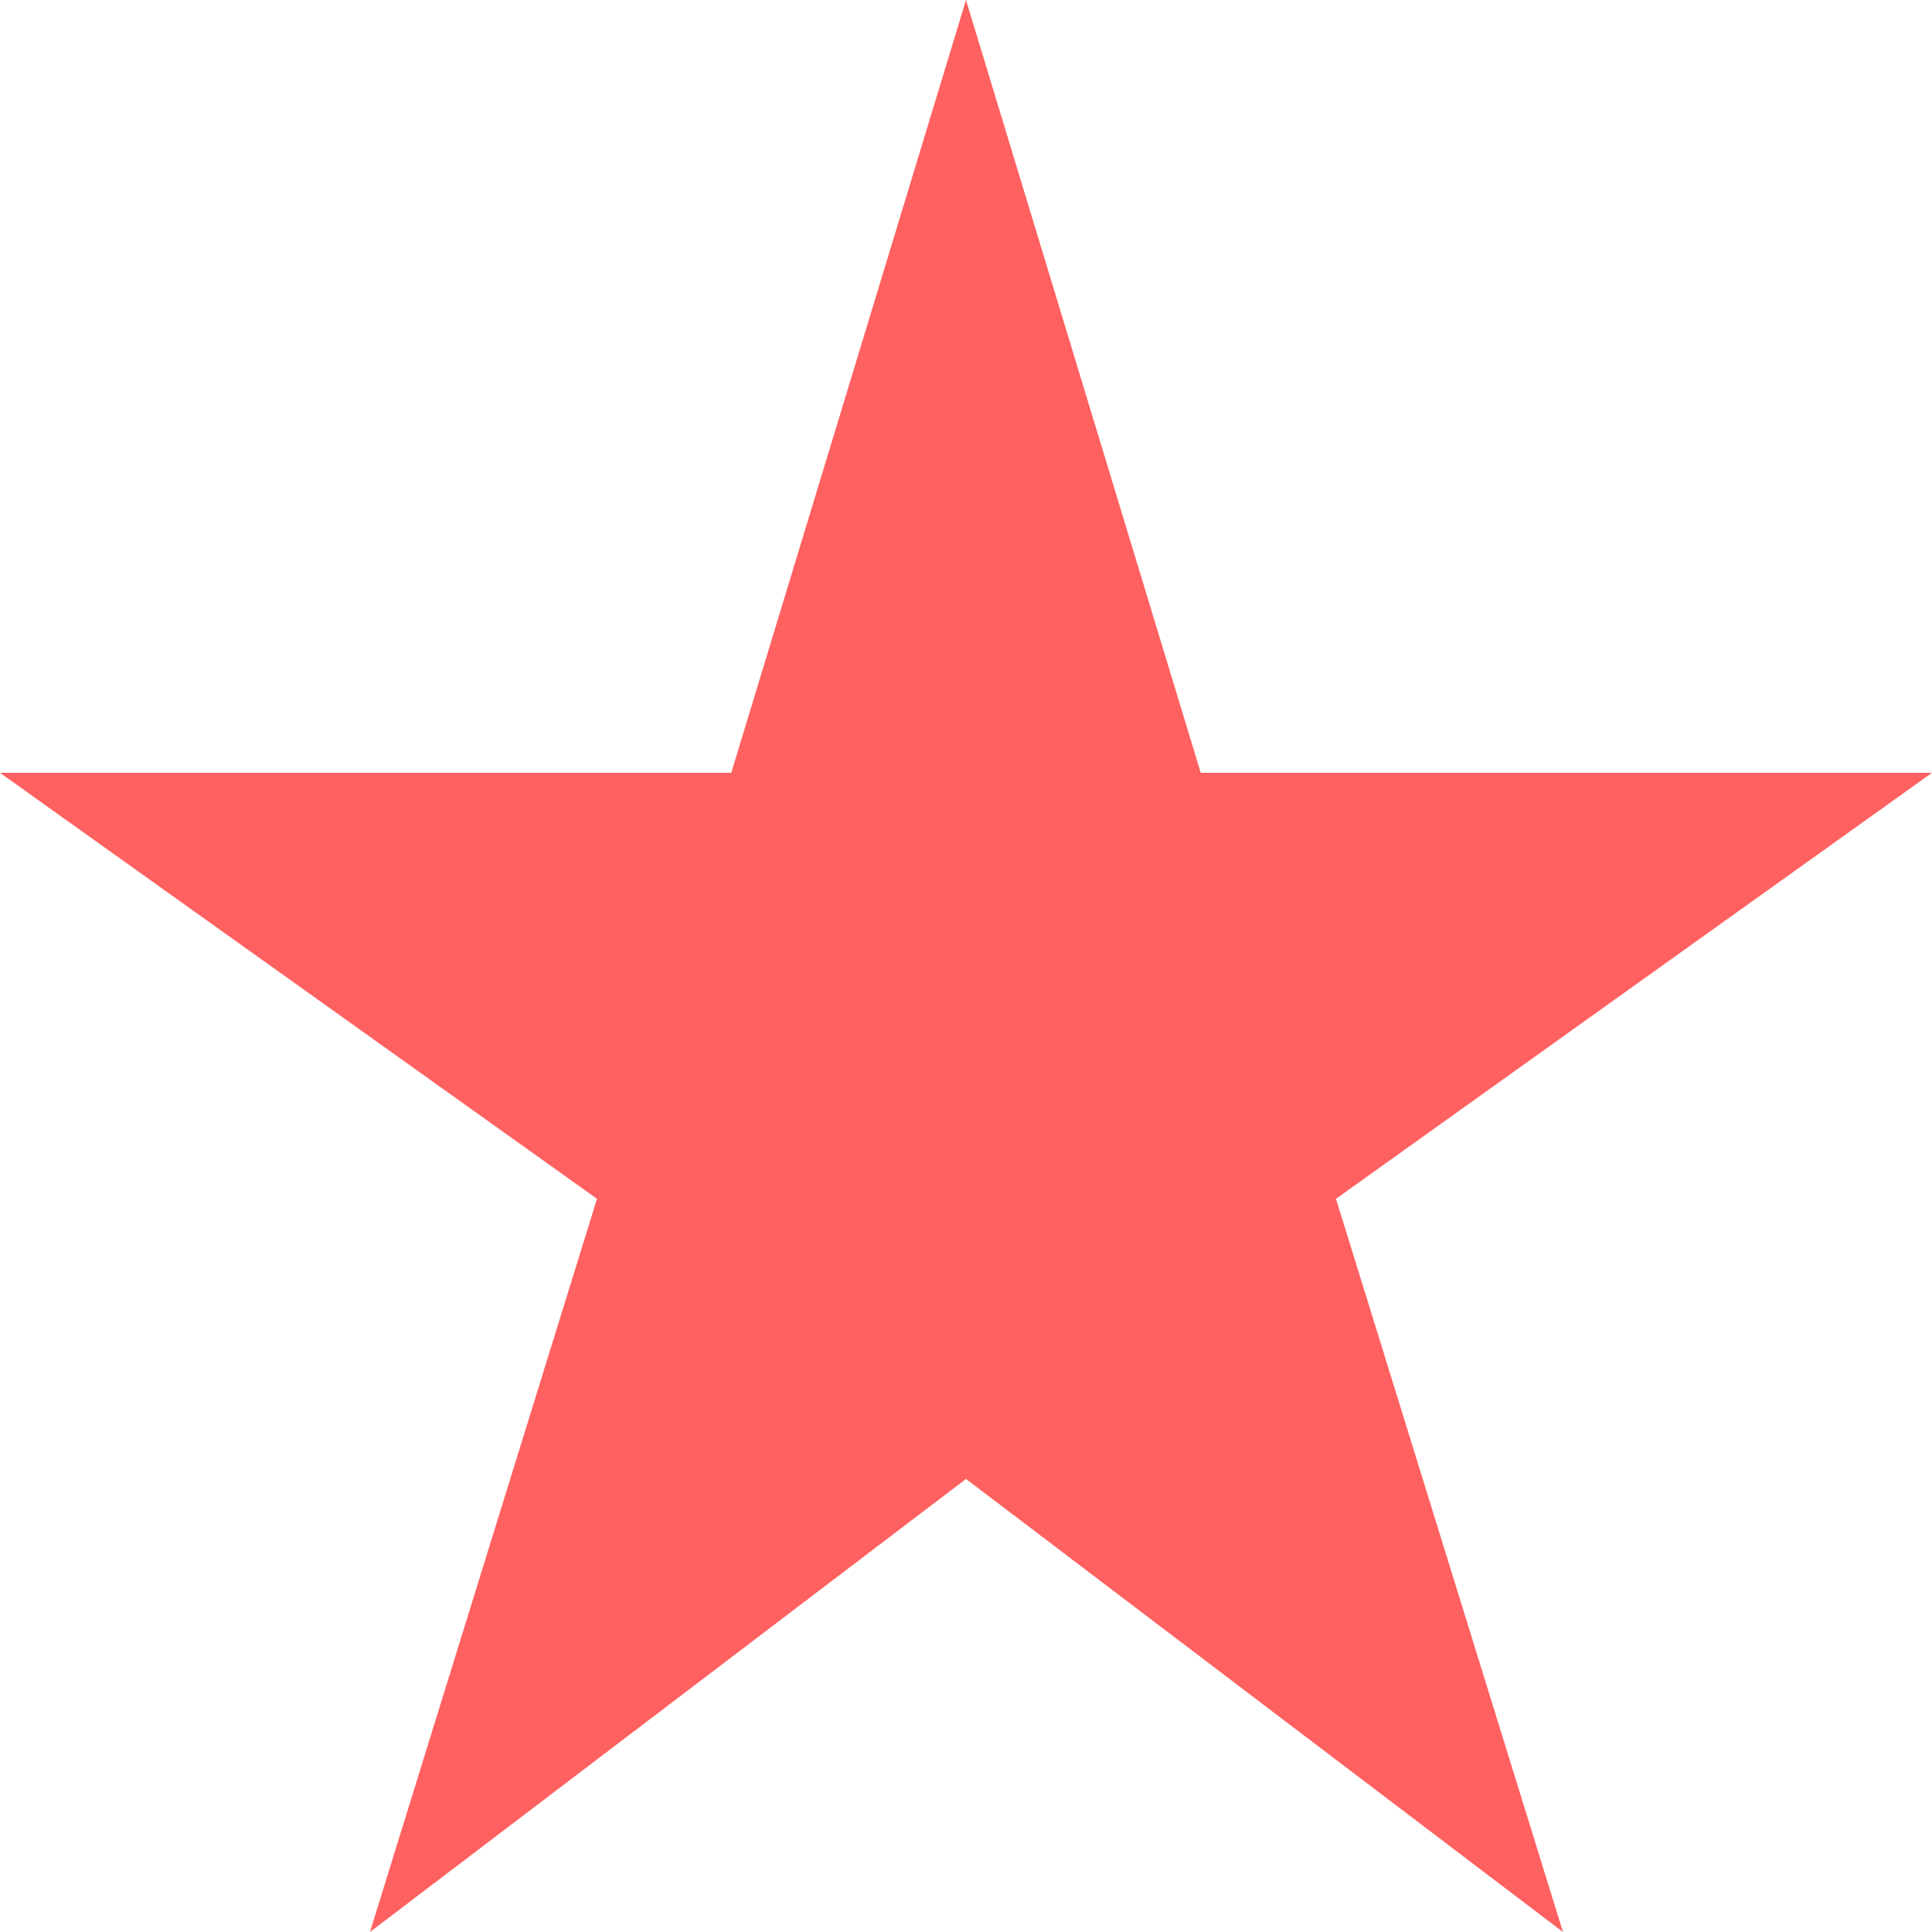
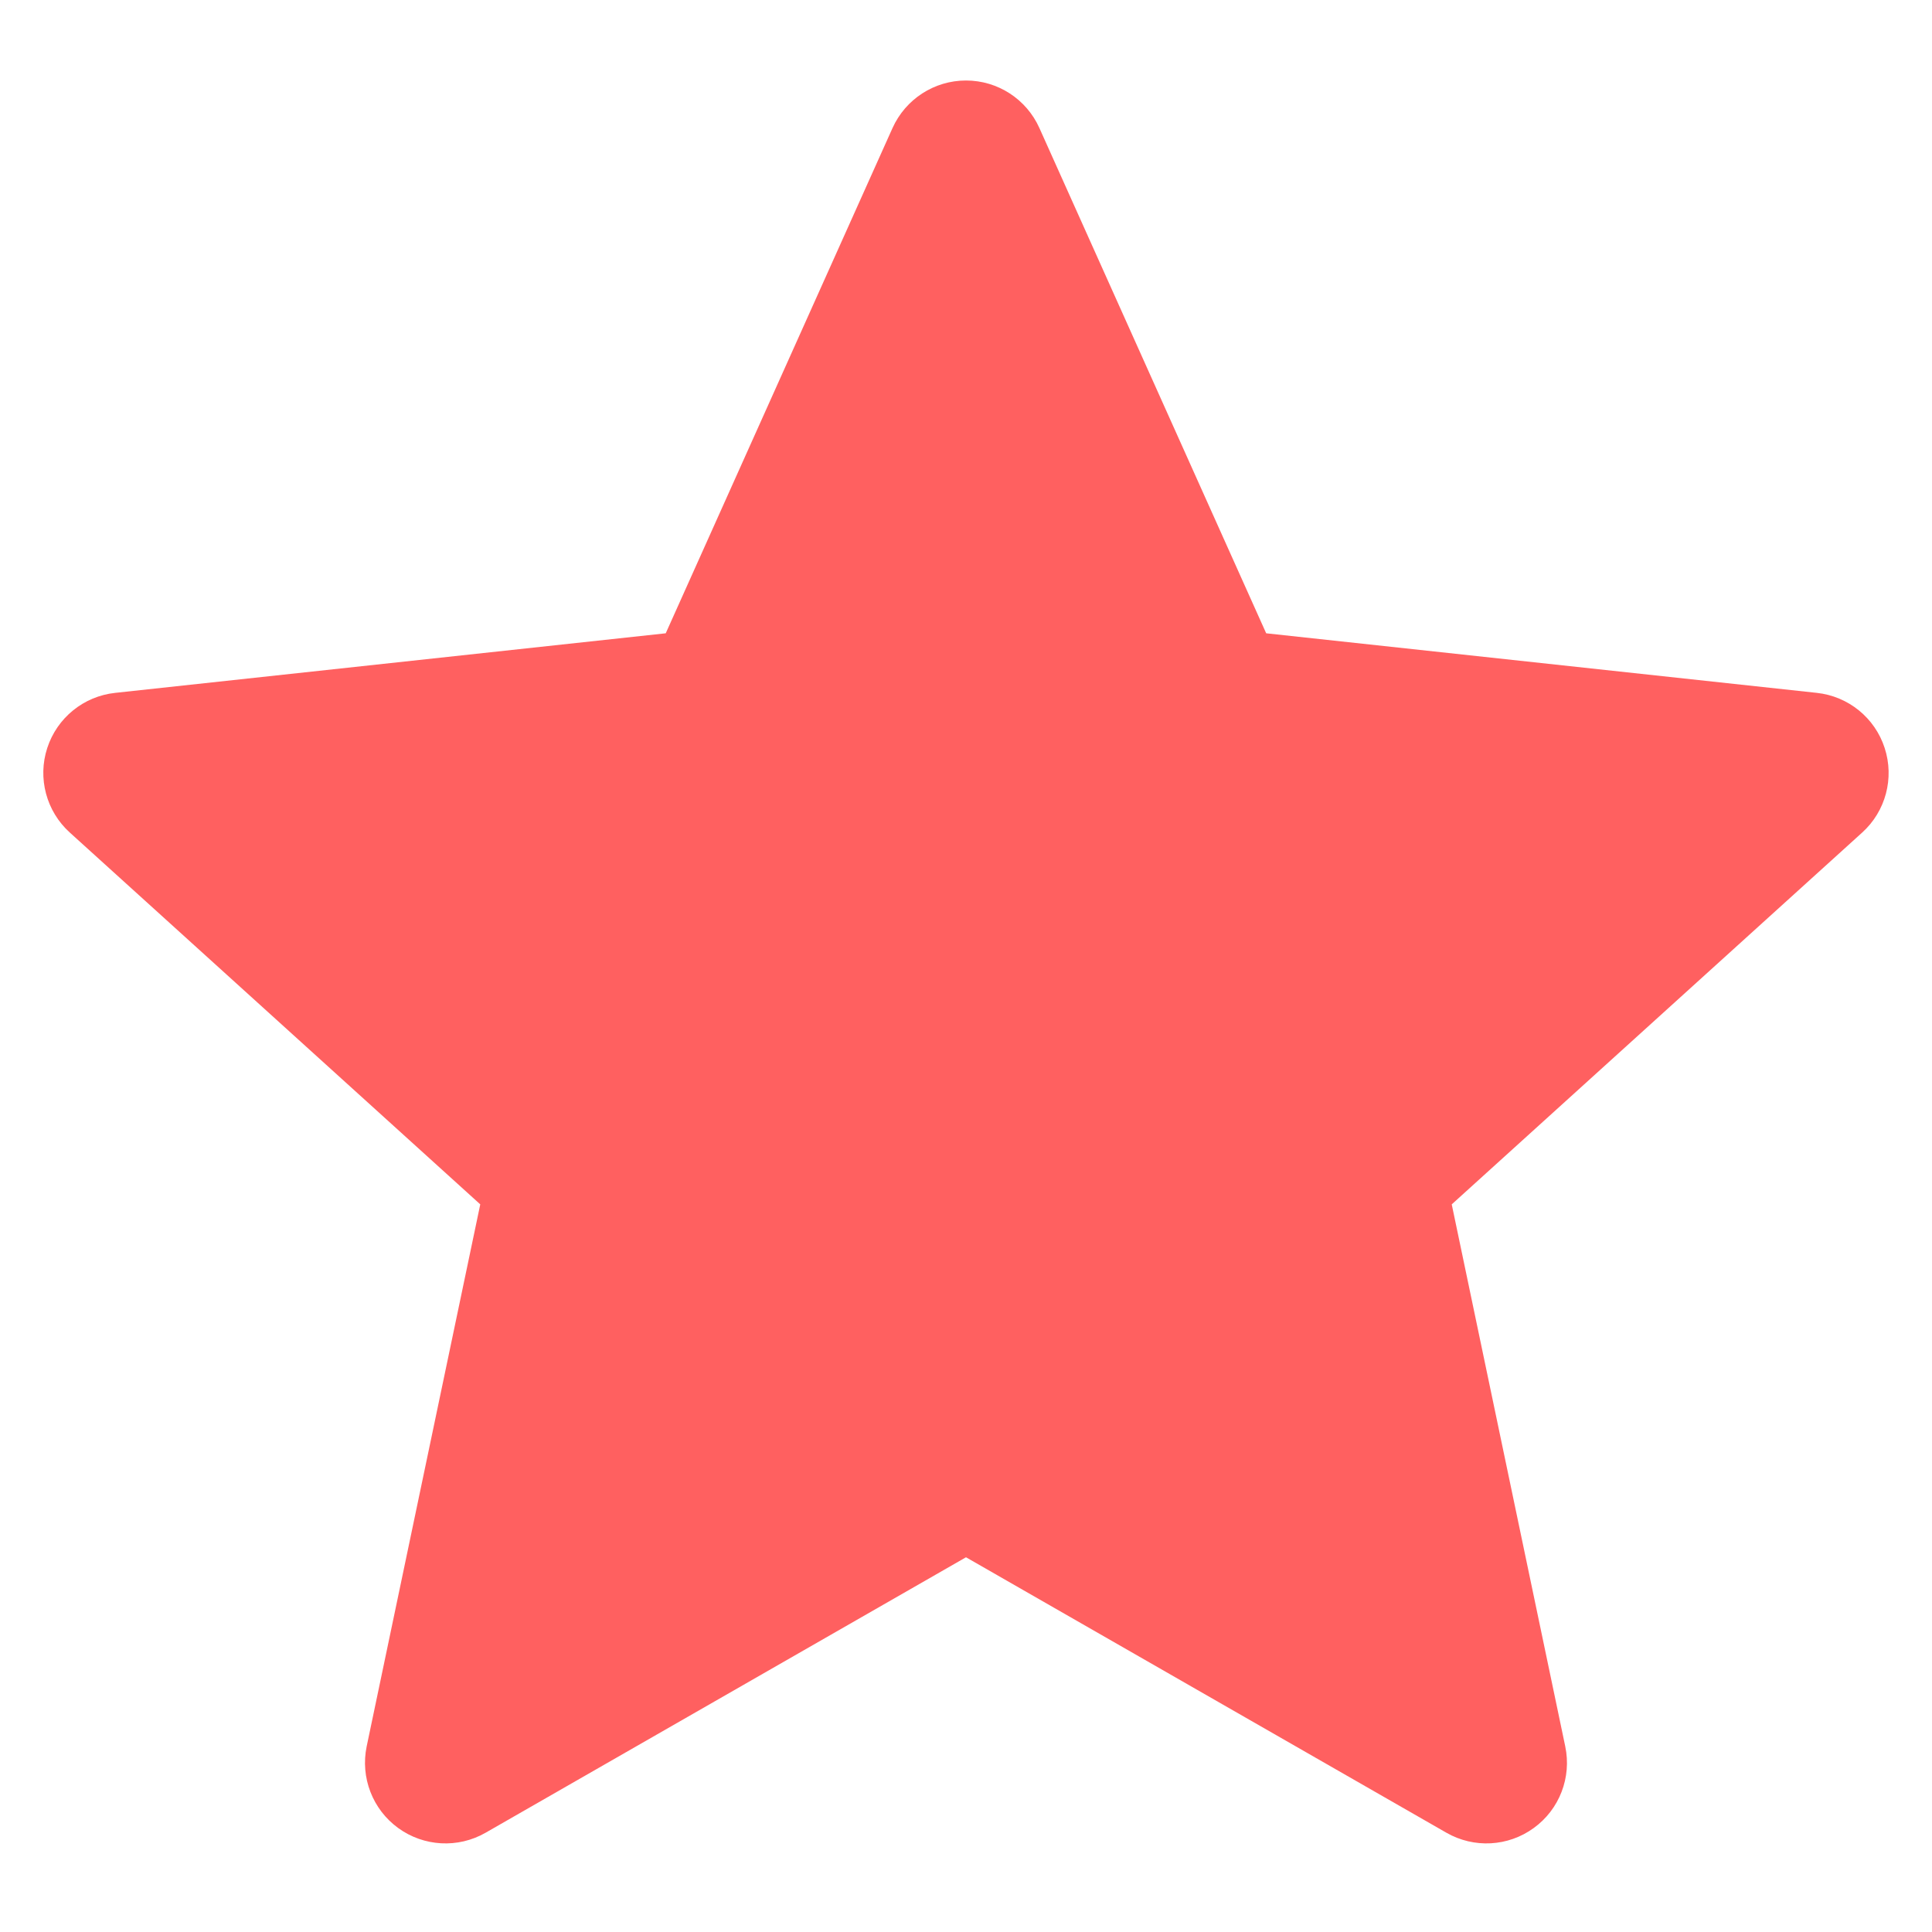
- <svg xmlns="http://www.w3.org/2000/svg" width="30" height="30" viewBox="0 0 30 30" fill="none">
-   <path d="M18.645 12L15 0L11.355 12H0L9.27 18.615L5.745 30L15 22.965L24.27 30L20.745 18.615L30 12H18.645Z" fill="#FF6060" />
+ <svg xmlns="http://www.w3.org/2000/svg" width="800px" height="800px" viewBox="0 0 24 24" fill="#ff6060">
+   <path d="M12.912 1.591C12.751 1.231 12.394 1 12 1C11.606 1 11.249 1.231 11.087 1.591L8.27 7.867L1.431 8.607C1.039 8.649 0.709 8.917 0.587 9.292C0.465 9.666 0.575 10.078 0.867 10.342L5.966 14.961L4.555 21.694C4.475 22.08 4.628 22.477 4.946 22.708C5.265 22.94 5.69 22.963 6.032 22.767L12 19.345L17.968 22.767C18.31 22.963 18.735 22.94 19.053 22.708C19.372 22.477 19.525 22.08 19.444 21.694L18.034 14.961L23.133 10.342C23.425 10.078 23.534 9.666 23.412 9.292C23.291 8.917 22.96 8.649 22.569 8.607L15.729 7.867L12.912 1.591Z" fill="inehrit" />
</svg>
